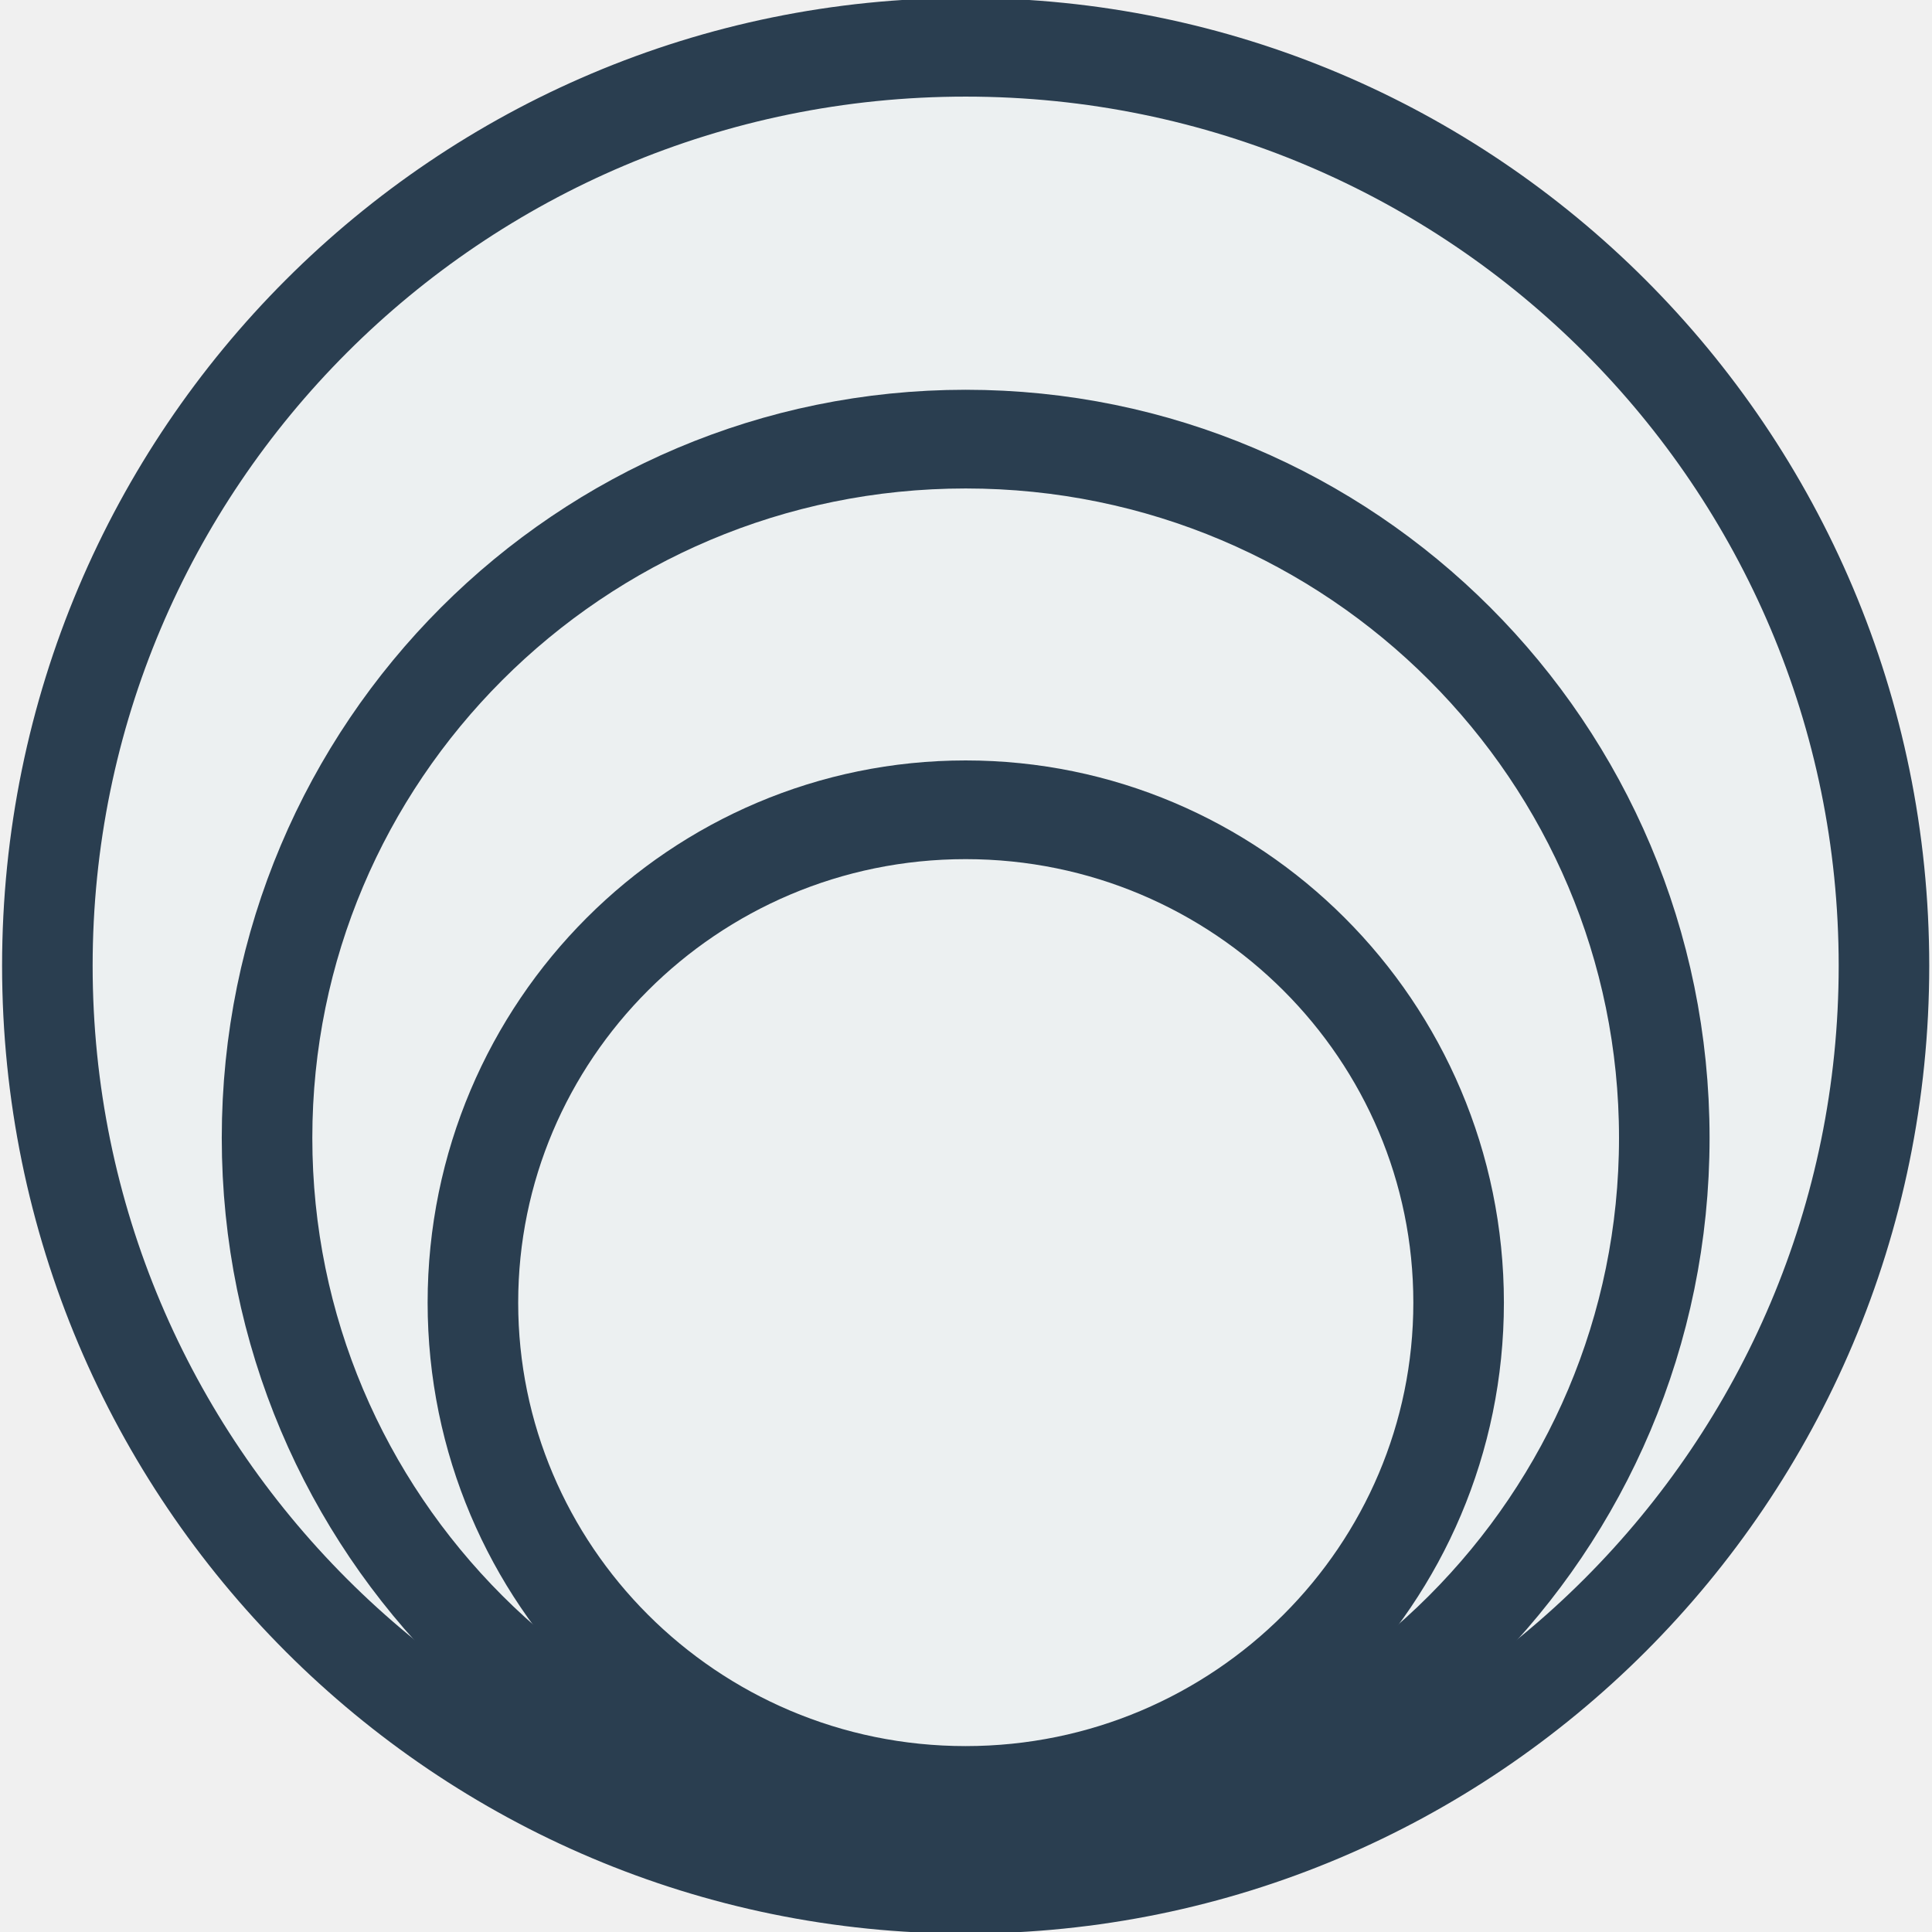
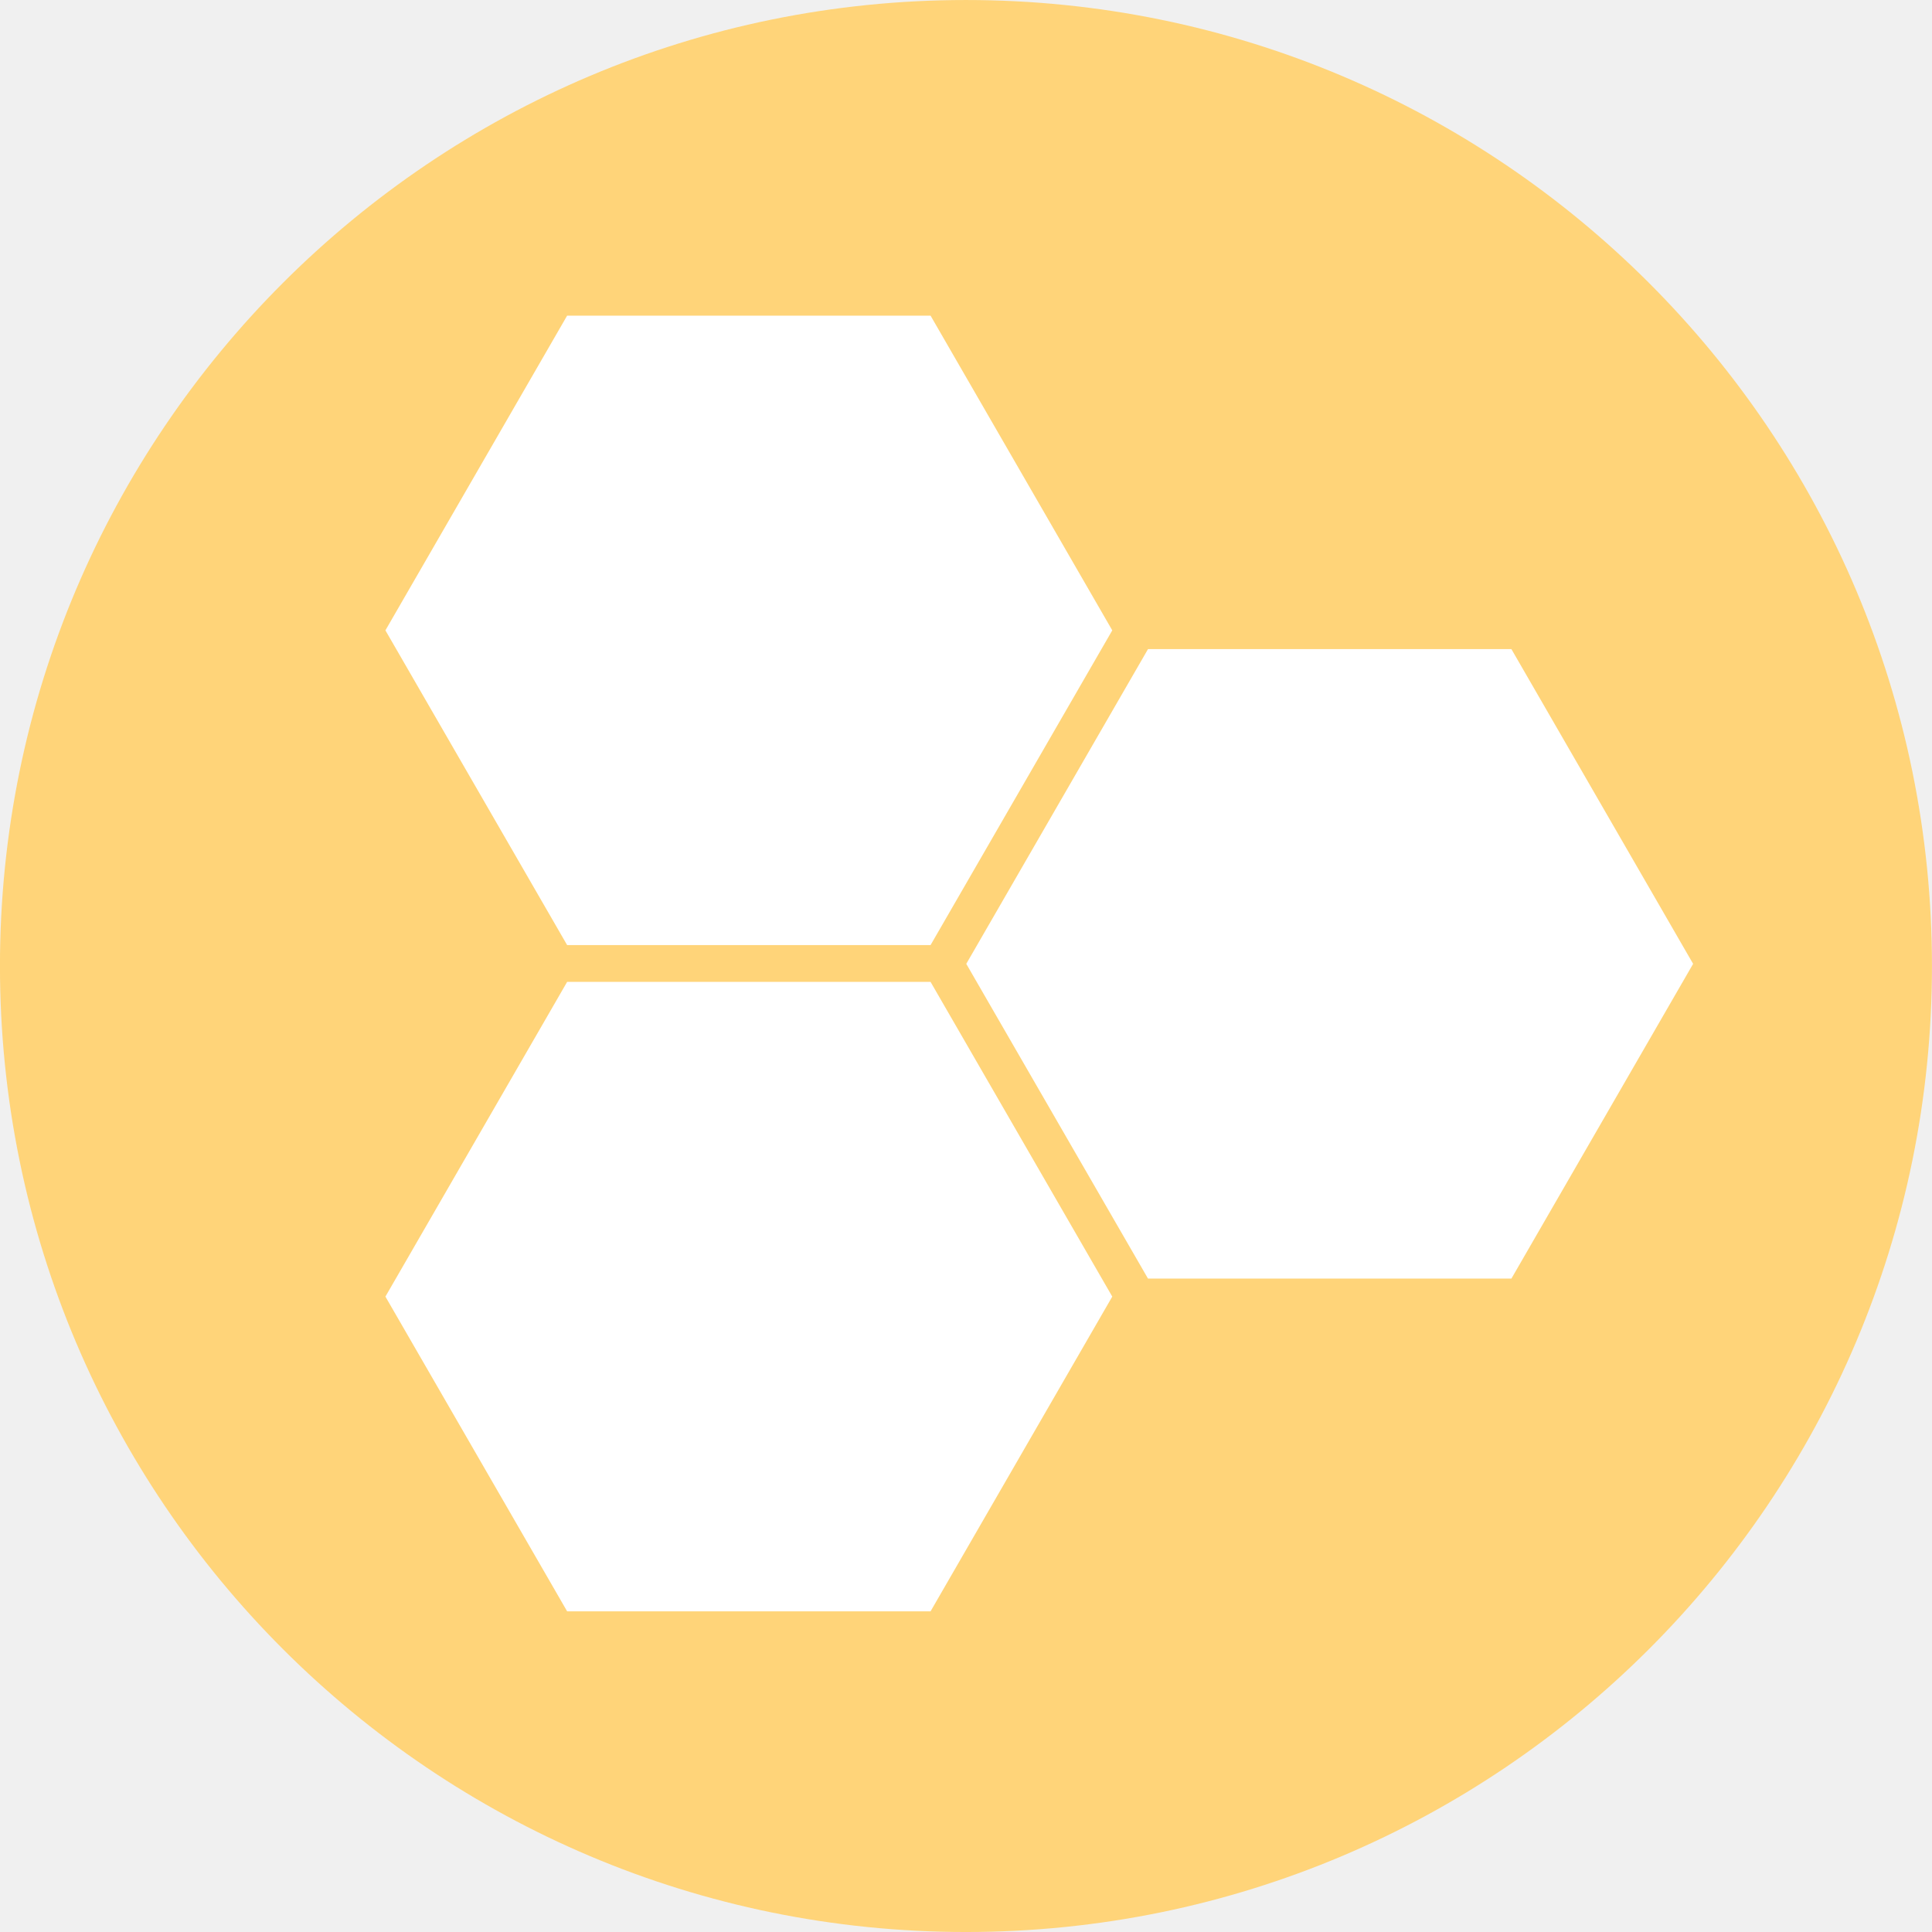
- <svg xmlns="http://www.w3.org/2000/svg" width="100%" height="100%" viewBox="0 0 255 255" version="1.1" xml:space="preserve" style="fill-rule:evenodd;clip-rule:evenodd;stroke-linecap:round;stroke-linejoin:round;stroke-miterlimit:1.5;">
-   <g transform="matrix(1,0,0,1,-335.75,-1313.75)">
-     <g>
-       <g transform="matrix(-1.53423,-1.88017e-16,2.04696e-16,-1.67212,2506.8,3766.3)">
-         <ellipse cx="1332" cy="1390.5" rx="79" ry="72.5" style="fill:rgb(236,240,241);stroke:rgb(42,62,80);stroke-width:7.79px;" />
+ <svg xmlns="http://www.w3.org/2000/svg" width="100%" height="100%" viewBox="0 0 100 100" version="1.1" xml:space="preserve" style="fill-rule:evenodd;clip-rule:evenodd;stroke-linejoin:round;stroke-miterlimit:2;">
+   <g transform="matrix(1,0,0,1,-847.921,-1308.12)">
+     <g transform="matrix(1.06872,0,0,1.06872,-41.1717,-50.3547)">
+       <g transform="matrix(0.514119,0,0,0.514119,473.066,714.847)">
+         <circle cx="789" cy="1173" r="91" style="fill:rgb(255,212,121);" />
      </g>
-       <g transform="matrix(-1.16721,-1.4304e-16,1.55729e-16,-1.27212,2017.93,3232.82)">
-         <ellipse cx="1332" cy="1390.5" rx="79" ry="72.5" style="fill:rgb(236,240,241);stroke:rgb(42,62,80);stroke-width:10.24px;" />
-       </g>
-       <g transform="matrix(-0.823219,-1.00884e-16,1.09833e-16,-0.897203,1559.73,2733.24)">
-         <path d="M1332,1318C1375.6,1318 1411,1350.49 1411,1390.5C1411,1430.51 1375.6,1463 1332,1463C1288.4,1463 1252.96,1430.51 1252.96,1390.5C1252.96,1350.49 1288.4,1318 1332,1318Z" style="fill:rgb(236,240,241);stroke:rgb(42,62,80);stroke-width:14.52px;" />
+       <g transform="matrix(0.591623,0,0,0.591623,-475.358,574.836)">
+         <g transform="matrix(9.26845e-18,0.151365,-0.151365,9.26845e-18,2476.47,1048.47)">
+           <path d="M1369.82,847.06L1540.04,945.334L1540.04,1141.88L1369.82,1240.16L1199.61,1141.88L1199.61,945.334L1369.82,847.06Z" style="fill:white;" />
+         </g>
+         <g transform="matrix(9.26845e-18,0.151365,-0.151365,9.26845e-18,2428.92,1021.17)">
+           <path d="M1369.82,847.06L1540.04,945.334L1540.04,1141.88L1369.82,1240.16L1199.61,1141.88L1199.61,945.334L1369.82,847.06Z" style="fill:white;" />
+         </g>
+         <g transform="matrix(9.26845e-18,0.151365,-0.151365,9.26845e-18,2428.92,1075.71)">
+           <path d="M1369.82,847.06L1540.04,945.334L1540.04,1141.88L1369.82,1240.16L1199.61,1141.88L1199.61,945.334L1369.82,847.06Z" style="fill:white;" />
+         </g>
      </g>
    </g>
  </g>
</svg>
